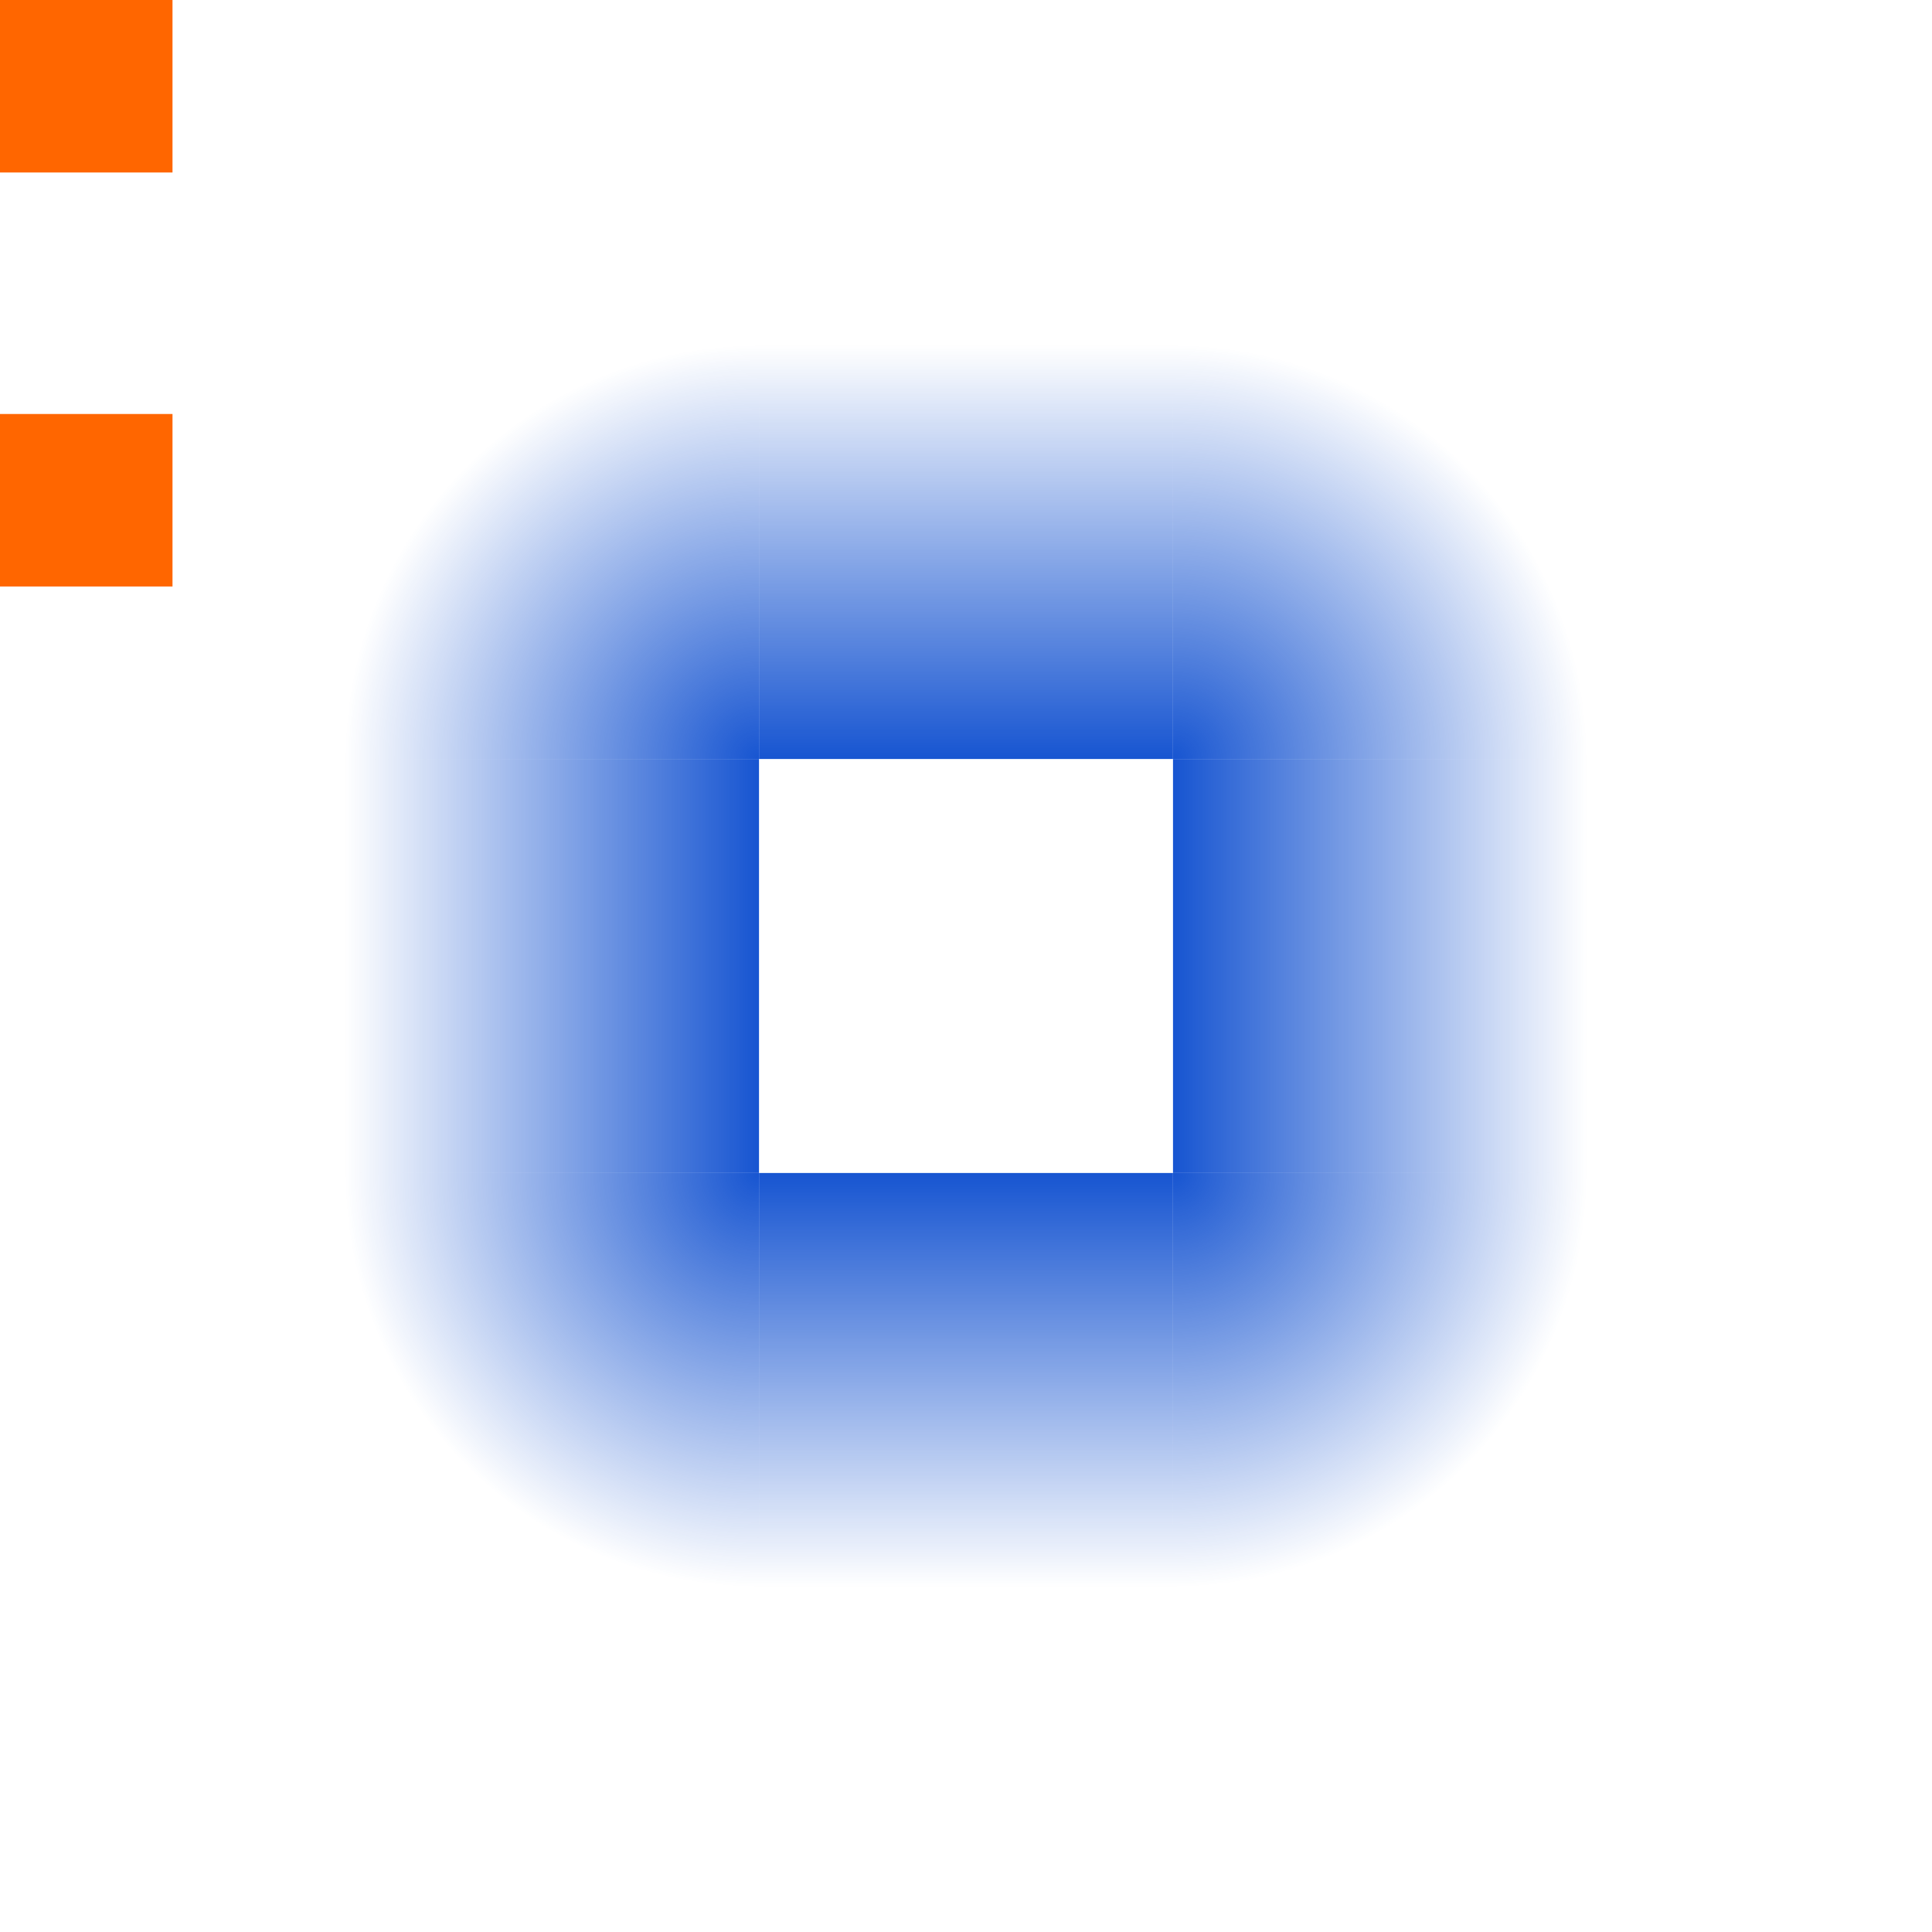
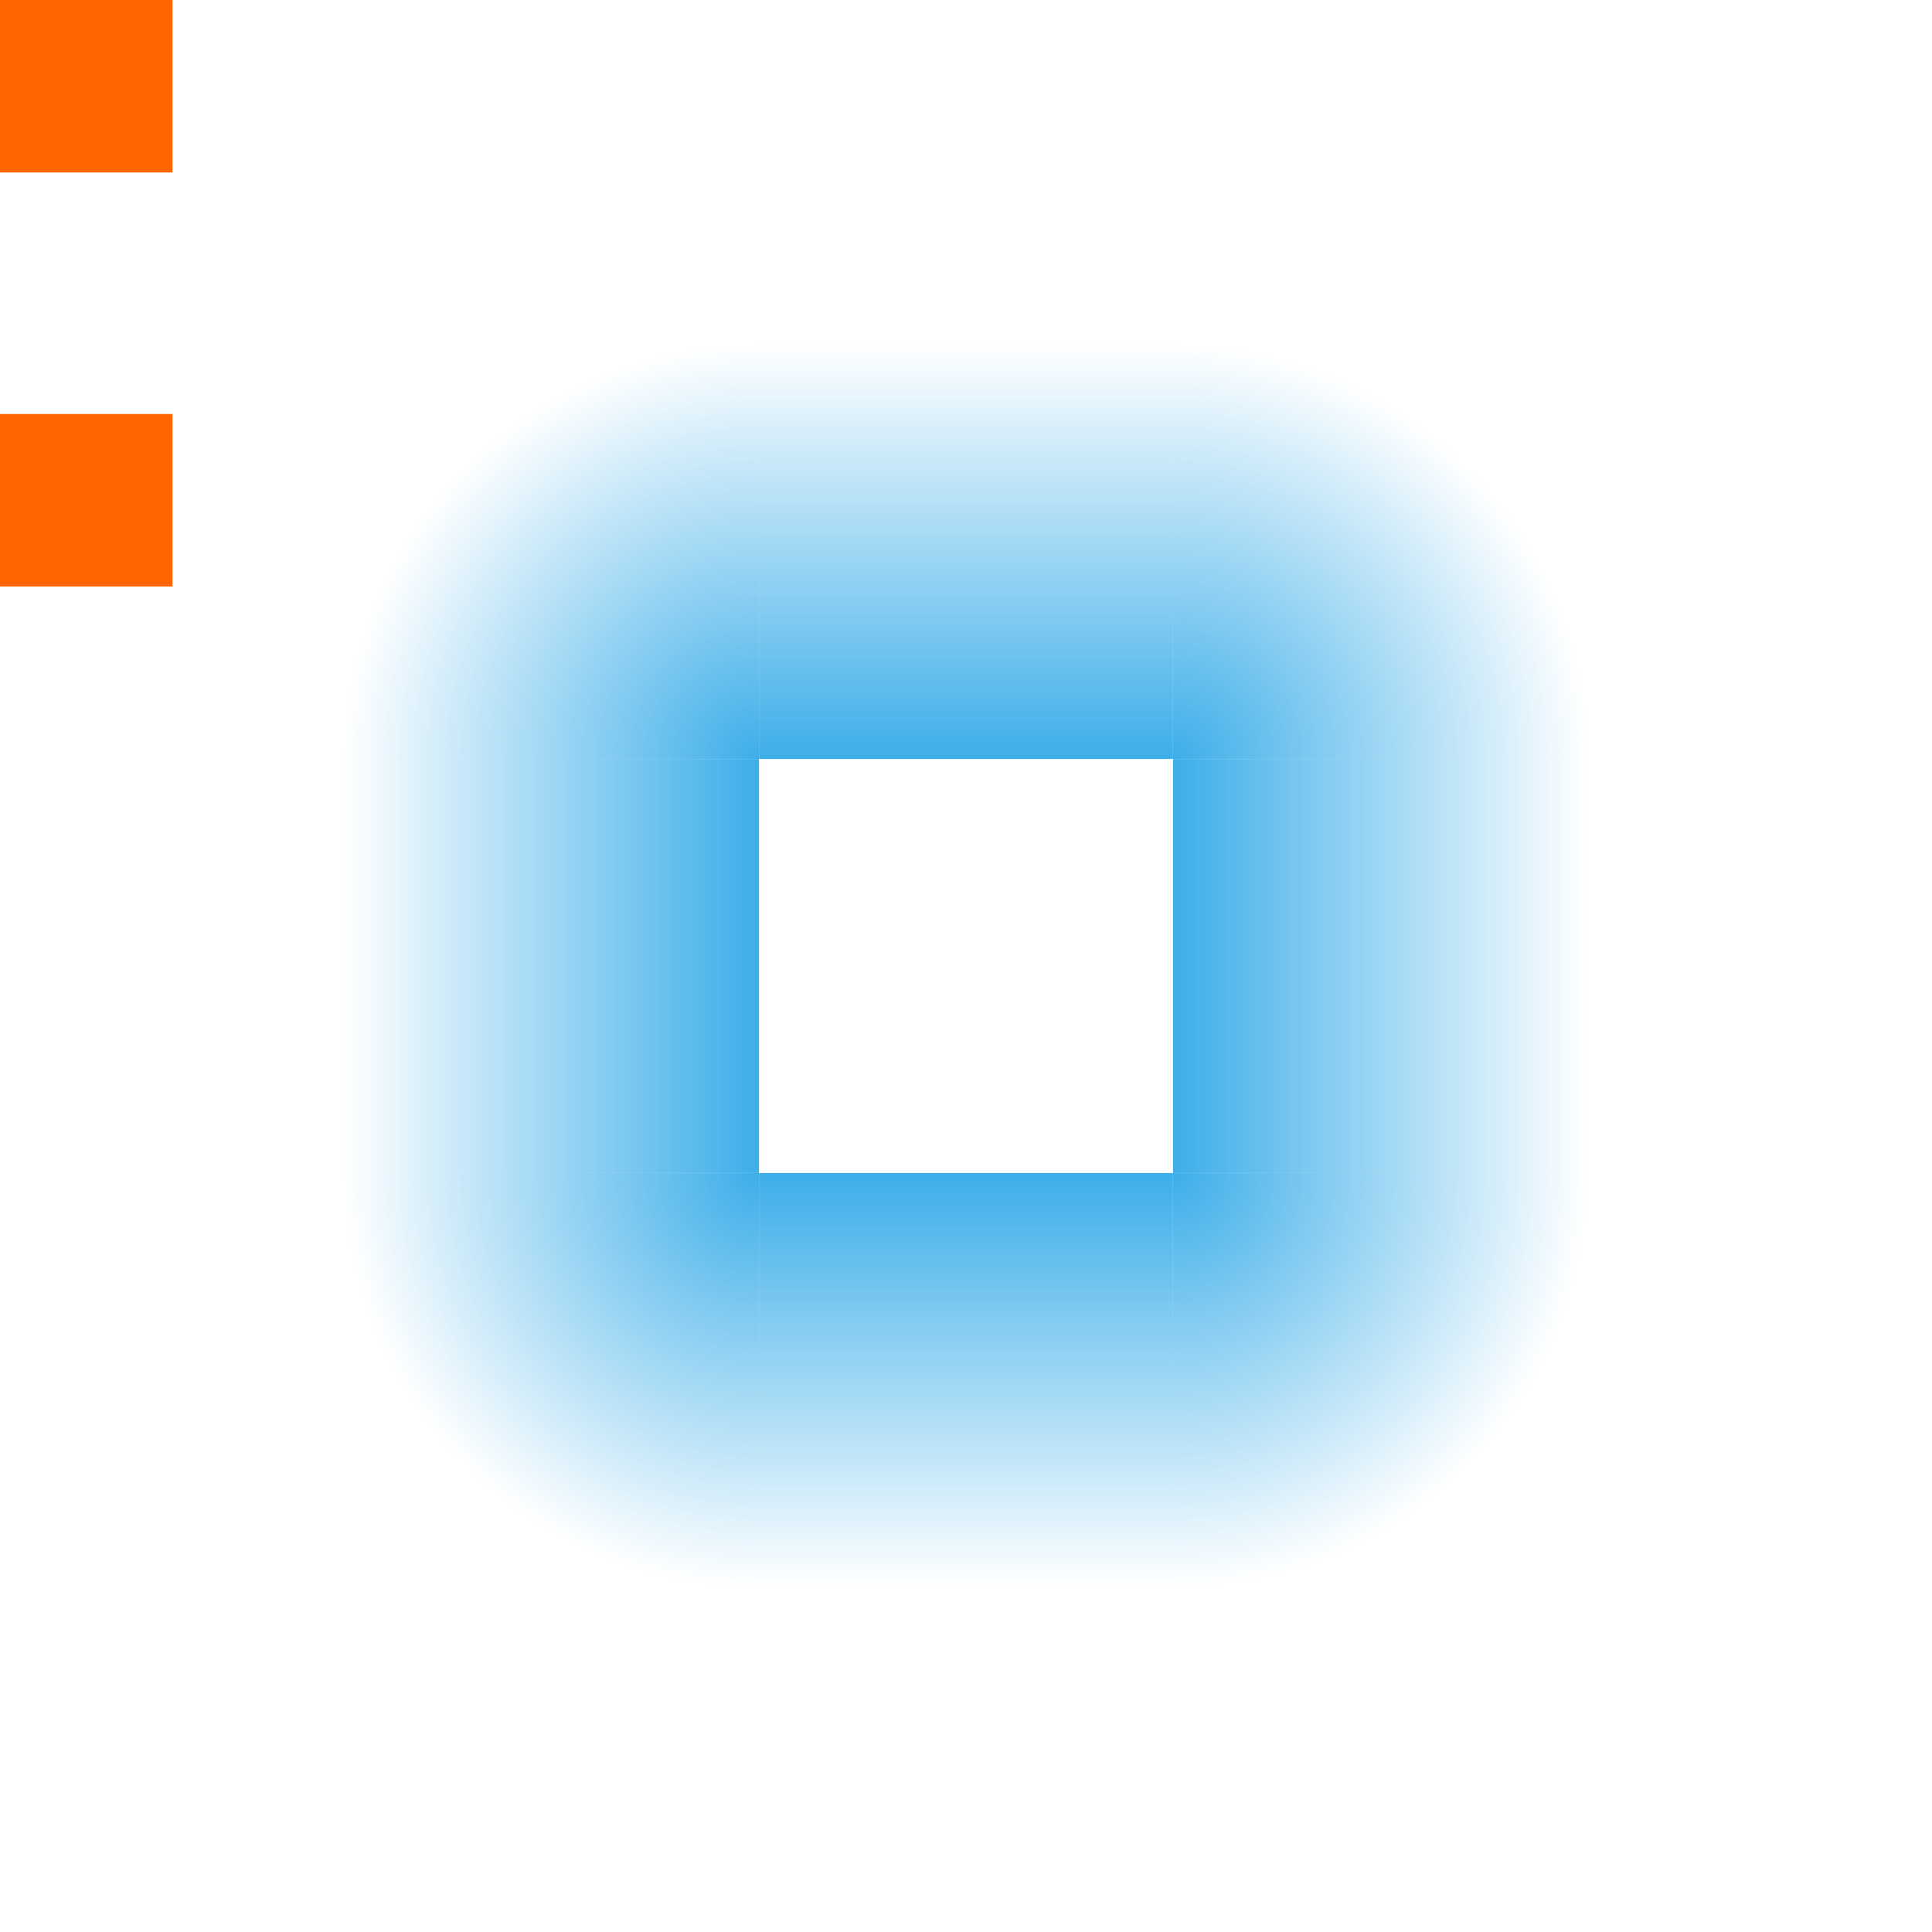
<svg xmlns="http://www.w3.org/2000/svg" xmlns:xlink="http://www.w3.org/1999/xlink" width="56" height="56" viewBox="0 0 56 56" id="svg2" version="1.1">
  <defs id="defs4">
    <linearGradient id="linearGradient902">
-       <stop id="stop898" offset="0" style="stop-color:#1755d1;stop-opacity:1;" />
-       <stop id="stop900" offset="1" style="stop-color:#1755d1;stop-opacity:0;" />
+       <stop id="stop898" offset="0" style="stop-color:currentColor;stop-opacity:1;" class="ColorScheme-ButtonFocus" />
+       <stop id="stop900" offset="1" style="stop-color:currentColor;stop-opacity:0;" class="ColorScheme-ButtonFocus" />
    </linearGradient>
    <linearGradient id="linearGradient896">
-       <stop id="stop892" offset="0" style="stop-color:#1755d1;stop-opacity:1;" />
-       <stop id="stop894" offset="1" style="stop-color:#1755d1;stop-opacity:0;" />
+       <stop id="stop892" offset="0" style="stop-color:currentColor;stop-opacity:1;" class="ColorScheme-ButtonFocus" />
+       <stop id="stop894" offset="1" style="stop-color:currentColor;stop-opacity:0;" class="ColorScheme-ButtonFocus" />
    </linearGradient>
    <linearGradient id="linearGradient890">
-       <stop id="stop886" offset="0" style="stop-color:#1755d1;stop-opacity:1;" />
-       <stop id="stop888" offset="1" style="stop-color:#1755d1;stop-opacity:0;" />
+       <stop id="stop886" offset="0" style="stop-color:currentColor;stop-opacity:1;" class="ColorScheme-ButtonFocus" />
+       <stop id="stop888" offset="1" style="stop-color:currentColor;stop-opacity:0;" class="ColorScheme-ButtonFocus" />
    </linearGradient>
    <linearGradient id="linearGradient884">
-       <stop id="stop880" offset="0" style="stop-color:#1755d1;stop-opacity:1;" />
-       <stop id="stop882" offset="1" style="stop-color:#1755d1;stop-opacity:0;" />
+       <stop id="stop880" offset="0" style="stop-color:currentColor;stop-opacity:1;" class="ColorScheme-ButtonFocus" />
+       <stop id="stop882" offset="1" style="stop-color:currentColor;stop-opacity:0;" class="ColorScheme-ButtonFocus" />
    </linearGradient>
    <linearGradient id="linearGradient878">
-       <stop id="stop874" offset="0" style="stop-color:#1755d1;stop-opacity:1;" />
-       <stop id="stop876" offset="1" style="stop-color:#1755d1;stop-opacity:0;" />
+       <stop id="stop874" offset="0" style="stop-color:currentColor;stop-opacity:1;" class="ColorScheme-ButtonFocus" />
+       <stop id="stop876" offset="1" style="stop-color:currentColor;stop-opacity:0;" class="ColorScheme-ButtonFocus" />
    </linearGradient>
    <linearGradient id="linearGradient872">
-       <stop id="stop868" offset="0" style="stop-color:#1755d1;stop-opacity:1;" />
-       <stop id="stop870" offset="1" style="stop-color:#1755d1;stop-opacity:0;" />
+       <stop id="stop868" offset="0" style="stop-color:currentColor;stop-opacity:1;" class="ColorScheme-ButtonFocus" />
+       <stop id="stop870" offset="1" style="stop-color:currentColor;stop-opacity:0;" class="ColorScheme-ButtonFocus" />
    </linearGradient>
    <linearGradient id="linearGradient866">
-       <stop id="stop862" offset="0" style="stop-color:#1755d1;stop-opacity:1;" />
-       <stop id="stop864" offset="1" style="stop-color:#1755d1;stop-opacity:0;" />
+       <stop id="stop862" offset="0" style="stop-color:currentColor;stop-opacity:1;" class="ColorScheme-ButtonFocus" />
+       <stop id="stop864" offset="1" style="stop-color:currentColor;stop-opacity:0;" class="ColorScheme-ButtonFocus" />
    </linearGradient>
    <linearGradient id="linearGradient4219">
      <stop style="stop-color:#f13bbc;stop-opacity:1;" offset="0" id="stop4222" />
      <stop style="stop-color:#f13bbc;stop-opacity:0;" offset="1" id="stop4224" />
    </linearGradient>
    <linearGradient id="linearGradient4176">
-       <stop style="stop-color:#1755d1;stop-opacity:1;" offset="0" id="stop4178" />
-       <stop style="stop-color:#1755d1;stop-opacity:0;" offset="1" id="stop4180" />
+       <stop style="stop-color:currentColor;stop-opacity:1;" offset="0" id="stop4178" class="ColorScheme-ButtonFocus" />
+       <stop style="stop-color:currentColor;stop-opacity:0;" offset="1" id="stop4180" class="ColorScheme-ButtonFocus" />
    </linearGradient>
    <style type="text/css" id="current-color-scheme">
      .ColorScheme-Text {
        color:#31363b;
        stop-color:#31363b;
      }
      .ColorScheme-Background {
        color:#eff0f1;
        stop-color:#eff0f1;
      }
      .ColorScheme-Highlight {
        color:#3daee9;
        stop-color:#3daee9;
      }
      .ColorScheme-ViewText {
        color:#31363b;
        stop-color:#31363b;
      }
      .ColorScheme-ViewBackground {
        color:#fcfcfc;
        stop-color:#fcfcfc;
      }
      .ColorScheme-ViewHover {
        color:#93cee9;
        stop-color:#93cee9;
      }
      .ColorScheme-ViewFocus{
        color:#3daee9;
        stop-color:#3daee9;
      }
      .ColorScheme-ButtonText {
        color:#31363b;
        stop-color:#31363b;
      }
      .ColorScheme-ButtonBackground {
        color:#eff0f1;
        stop-color:#eff0f1;
      }
      .ColorScheme-ButtonHover {
        color:#93cee9;
        stop-color:#93cee9;
      }
      .ColorScheme-ButtonFocus{
        color:#3daee9;
        stop-color:#3daee9;
      }
      </style>
    <linearGradient id="linearGradient4211">
-       <stop style="stop-color:#3daee9;stop-opacity:1;" offset="0" id="stop4213" class="ColorScheme-Highlight" />
-       <stop id="stop4221" offset="0.6" style="stop-color:#3daee9;stop-opacity:0.749;" class="ColorScheme-Highlight" />
-       <stop id="stop4219" offset="0.8" style="stop-color:#3daee9;stop-opacity:0.498;" class="ColorScheme-Highlight" />
-       <stop style="stop-color:#3daee9;stop-opacity:0;" offset="1" id="stop4215" class="ColorScheme-Highlight" />
+       <stop style="stop-color:currentColor;stop-opacity:1;" offset="0" id="stop4213" class="ColorScheme-ButtonFocus" />
+       <stop id="stop4221" offset="0.6" style="stop-color:currentColor;stop-opacity:0.749;" class="ColorScheme-ButtonFocus" />
+       <stop id="stop4219" offset="0.8" style="stop-color:currentColor;stop-opacity:0.498;" class="ColorScheme-ButtonFocus" />
+       <stop style="stop-color:currentColor;stop-opacity:0;" offset="1" id="stop4215" class="ColorScheme-ButtonFocus" />
    </linearGradient>
    <radialGradient xlink:href="#linearGradient872" id="radialGradient4182-35" cx="34" cy="926.362" fx="34" fy="926.362" r="6" gradientUnits="userSpaceOnUse" gradientTransform="matrix(2,0,0,2.000005,-24,-916.3666)" />
    <radialGradient xlink:href="#linearGradient4219" id="radialGradient4226" cx="40" cy="920.362" fx="40" fy="920.362" r="6" gradientUnits="userSpaceOnUse" />
    <radialGradient xlink:href="#linearGradient4176" id="radialGradient4182-35-3" cx="34" cy="926.362" fx="34" fy="926.362" r="6" gradientUnits="userSpaceOnUse" gradientTransform="matrix(2,0,0,2.000005,-994.3622,-1830.729)" />
    <linearGradient xlink:href="#linearGradient866" id="linearGradient4220" x1="-916.362" y1="40" x2="-904.362" y2="40" gradientUnits="userSpaceOnUse" />
    <linearGradient gradientTransform="translate(-9.999971,-2)" xlink:href="#linearGradient878" id="linearGradient4220-3" x1="-916.362" y1="40" x2="-904.362" y2="40" gradientUnits="userSpaceOnUse" />
    <radialGradient xlink:href="#linearGradient884" id="radialGradient4182-35-9" cx="34" cy="926.362" fx="34" fy="926.362" r="6" gradientUnits="userSpaceOnUse" gradientTransform="matrix(2,0,0,2.000005,870.3622,-1896.729)" />
    <radialGradient xlink:href="#linearGradient896" id="radialGradient4182-35-9-0" cx="34" cy="926.362" fx="34" fy="926.362" r="6" gradientUnits="userSpaceOnUse" gradientTransform="matrix(2,0,0,2.000005,-90,-2791.091)" />
    <linearGradient gradientTransform="translate(1854.724,-68)" xlink:href="#linearGradient890" id="linearGradient4220-3-0" x1="-916.362" y1="40" x2="-904.362" y2="40" gradientUnits="userSpaceOnUse" />
    <linearGradient gradientTransform="translate(894.3622,-972.3622)" xlink:href="#linearGradient902" id="linearGradient4220-3-0-1" x1="-916.362" y1="40" x2="-904.362" y2="40" gradientUnits="userSpaceOnUse" />
  </defs>
  <g id="layer1" transform="translate(0,-904.3622)">
    <rect style="opacity:1;fill:#ff6600;fill-opacity:1;fill-rule:nonzero;stroke:none;stroke-width:6.7;stroke-linecap:round;stroke-linejoin:round;stroke-miterlimit:4;stroke-dasharray:none;stroke-dashoffset:0;stroke-opacity:1" id="hint-glow-radius" width="5" height="5" x="0" y="904.362" />
    <g id="topright" transform="translate(-10,-10)">
      <rect y="924.362" x="44" height="12" width="12" id="rect4303-9" style="opacity:1;fill:url(#radialGradient4182-35);fill-opacity:1;stroke:none" />
    </g>
    <g id="left">
      <rect y="926.362" x="10" height="12" width="12" id="rect4315" style="opacity:1;fill:none;fill-opacity:1;stroke:none" />
      <rect y="-938.362" x="-22" height="12" width="12" id="rect4303-9-8-4-2-6-9" style="opacity:1;fill:url(#linearGradient4220-3-0-1);fill-opacity:1;stroke:none" ry="0" transform="scale(-1)" />
    </g>
    <g id="right" transform="rotate(90,33,927.3622)">
      <rect y="32" x="-926.362" height="12" width="12" id="rect4303-9-8-4-2" style="opacity:1;fill:url(#linearGradient4220-3);fill-opacity:1;stroke:none" transform="rotate(-90)" ry="0" />
    </g>
    <g id="bottom">
      <rect y="-34" x="938.362" height="12" width="12" id="rect4303-9-8-4-2-6" style="opacity:1;fill:url(#linearGradient4220-3-0);fill-opacity:1;stroke:none" ry="0" transform="rotate(90)" />
    </g>
    <g id="bottomright" transform="translate(-10)">
      <rect y="-56" x="938.362" height="12" width="12" id="rect4303-9-7" style="opacity:1;fill:url(#radialGradient4182-35-9);fill-opacity:1;stroke:none" transform="rotate(90)" />
    </g>
    <g id="top" transform="translate(-12,9.999971)" style="fill:url(#radialGradient4226);fill-opacity:1">
      <rect y="34" x="-916.362" height="12" width="12" id="rect4303-9-8-4" style="opacity:1;fill:url(#linearGradient4220);fill-opacity:1;stroke:none" transform="rotate(-90)" ry="0" />
    </g>
    <g id="bottomleft">
      <rect style="opacity:1;fill:none;fill-opacity:1;stroke:none" id="rect4309" width="12" height="12" x="-950.362" y="-22" transform="matrix(0,-1,-1,0,0,0)" />
      <rect y="-950.362" x="-22" height="12" width="12" id="rect4303-9-7-6" style="opacity:1;fill:url(#radialGradient4182-35-9-0);fill-opacity:1;stroke:none" transform="scale(-1)" />
    </g>
    <g id="topleft">
      <rect y="914.362" x="10" height="12" width="12" id="rect4299" style="opacity:1;fill:none;fill-opacity:1;stroke:none" />
      <rect y="10" x="-926.362" height="12" width="12" id="rect4303-9-5" style="opacity:1;fill:url(#radialGradient4182-35-3);fill-opacity:1;stroke:none" transform="rotate(-90)" />
    </g>
    <rect y="916.362" x="0" height="5" width="5" id="hint-stretch-borders" style="opacity:1;fill:#ff6600;fill-opacity:1;fill-rule:nonzero;stroke:none;stroke-width:6.7;stroke-linecap:round;stroke-linejoin:round;stroke-miterlimit:4;stroke-dasharray:none;stroke-dashoffset:0;stroke-opacity:1" />
    <rect style="opacity:0.6;fill:none;fill-opacity:1;stroke:none" id="rect4315-7" width="12" height="12" x="-106" y="-938.362" transform="scale(-1)" />
    <rect style="opacity:0.6;fill:none;fill-opacity:1;stroke:none" id="rect4307-4" width="12" height="12" x="-94" y="-926.362" transform="scale(-1)" />
    <rect y="-926.362" x="-106" height="12" width="12" id="rect4309-0" style="opacity:0.6;fill:none;fill-opacity:1;stroke:none" transform="scale(-1)" />
    <rect style="opacity:0.6;fill:none;fill-opacity:1;stroke:none" id="rect4299-5" width="12" height="12" x="-106" y="-950.362" transform="scale(-1)" />
  </g>
</svg>
